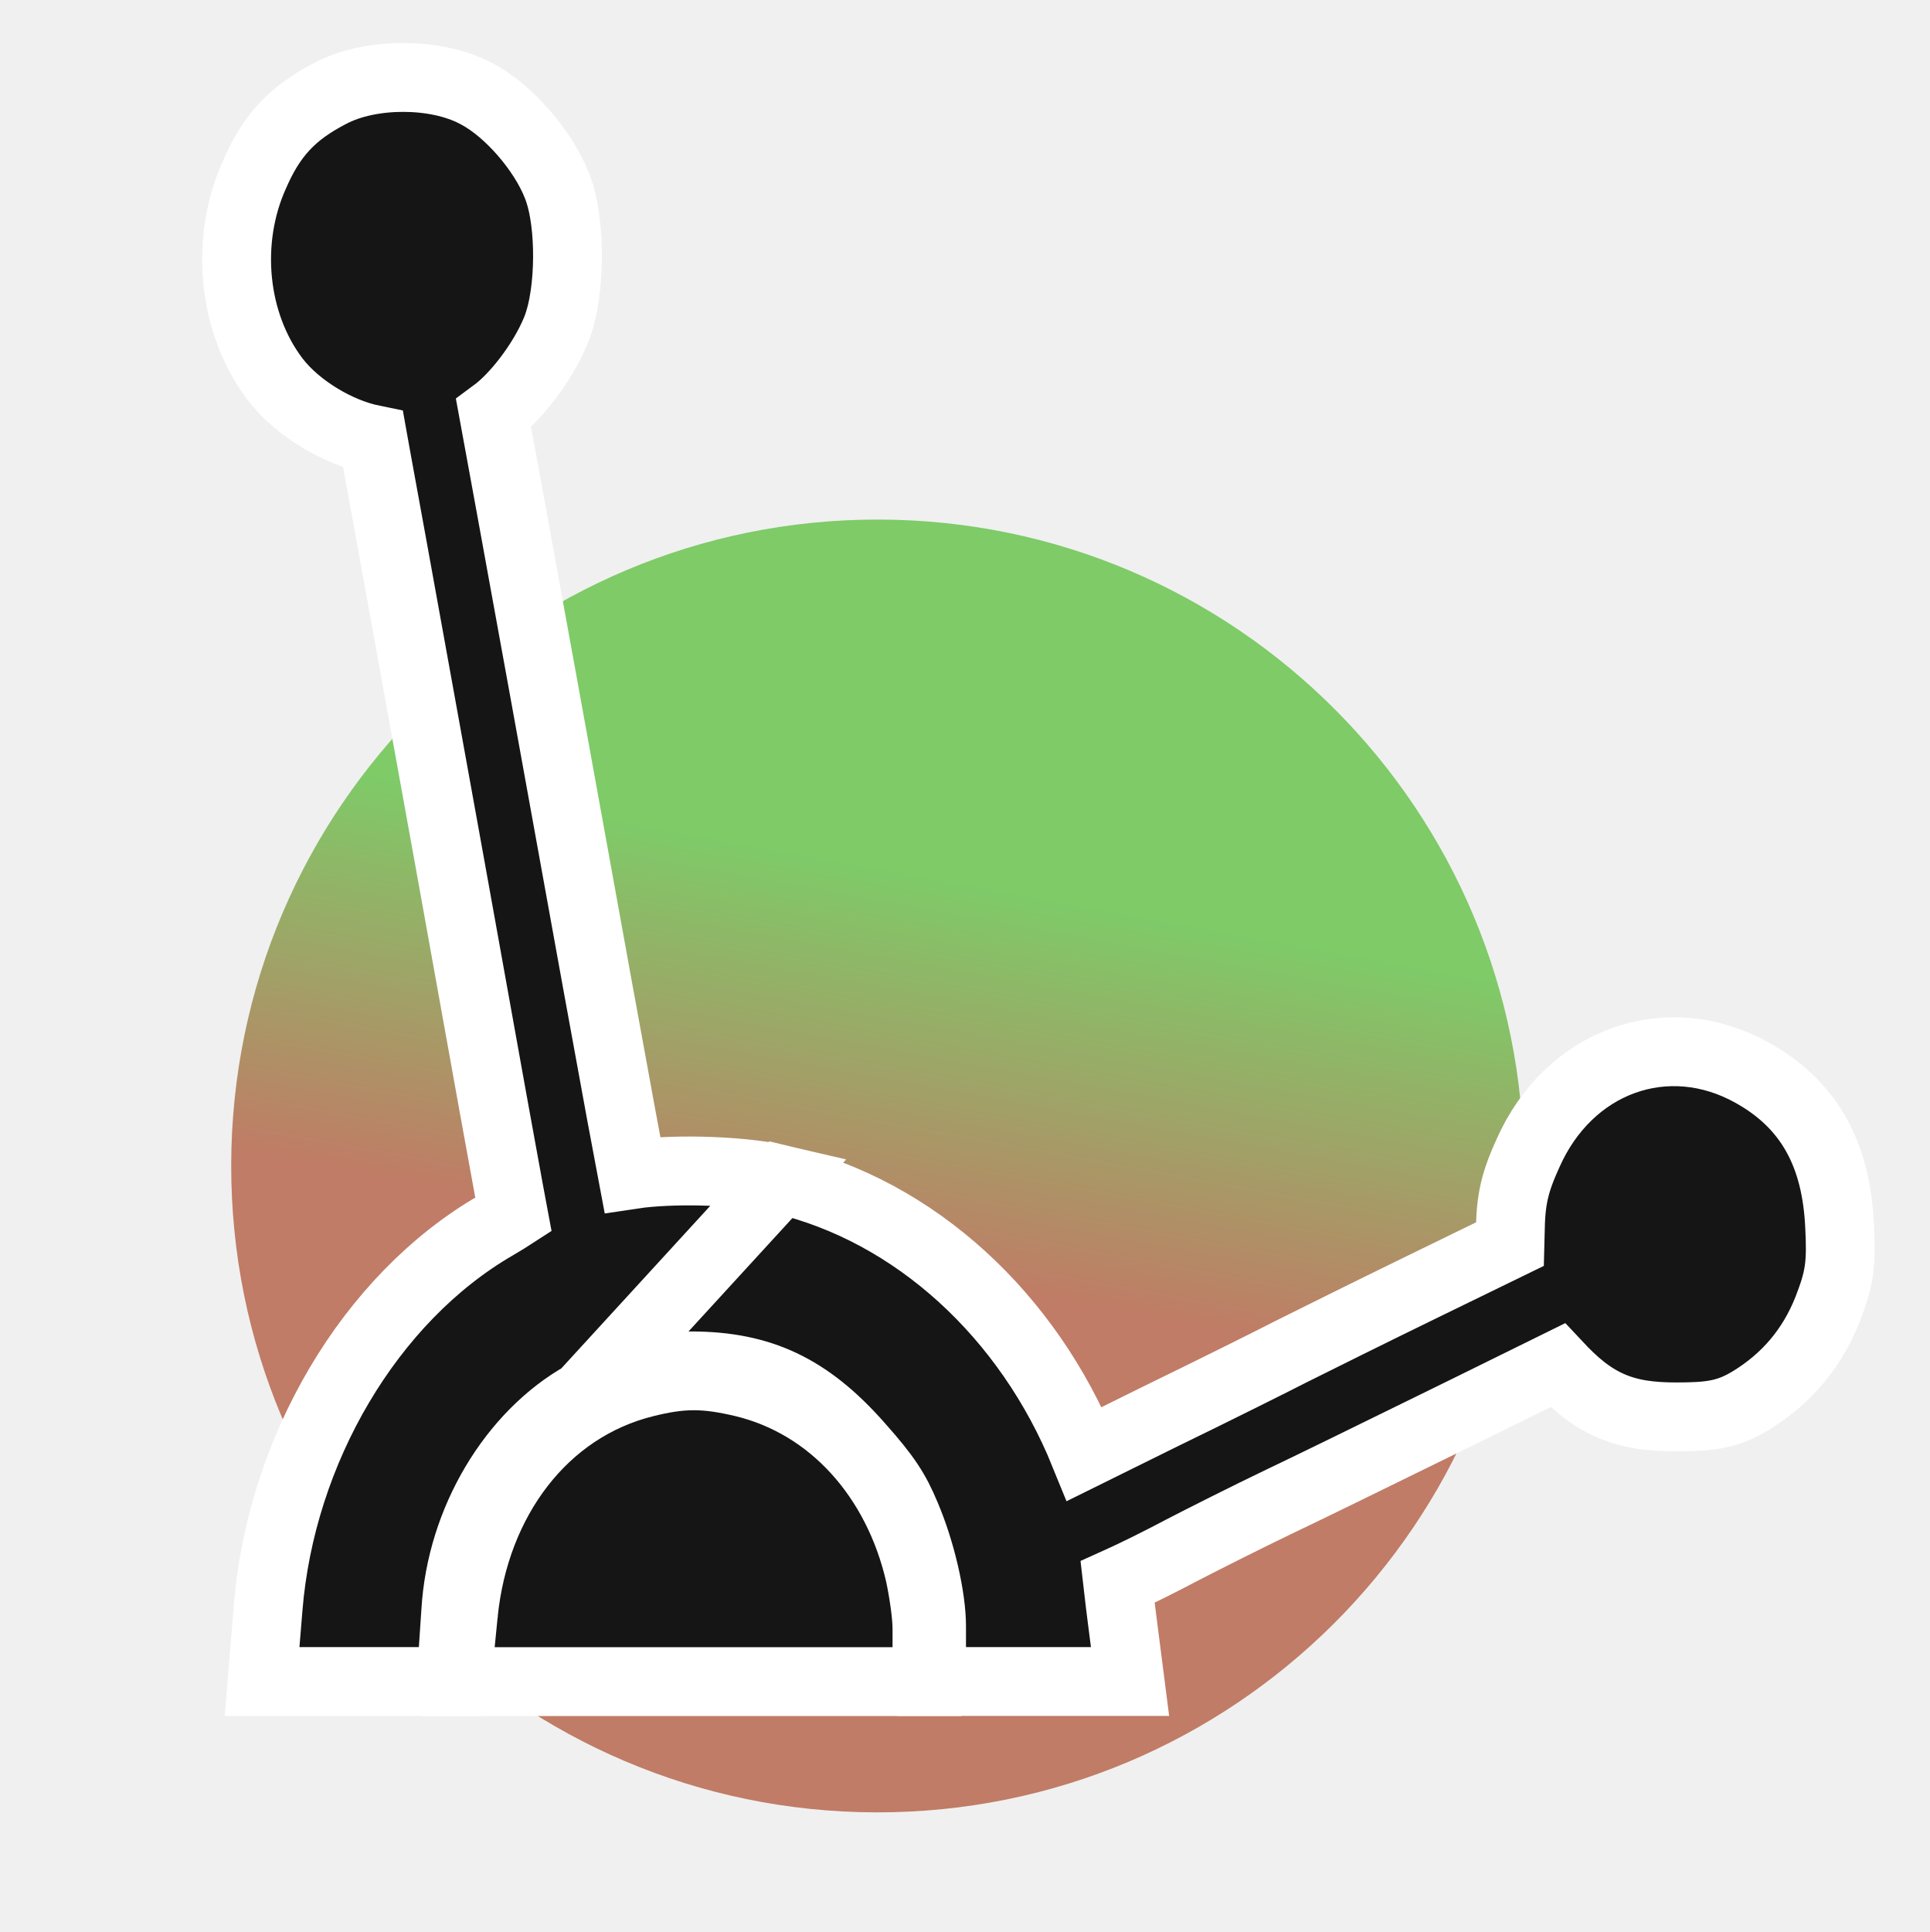
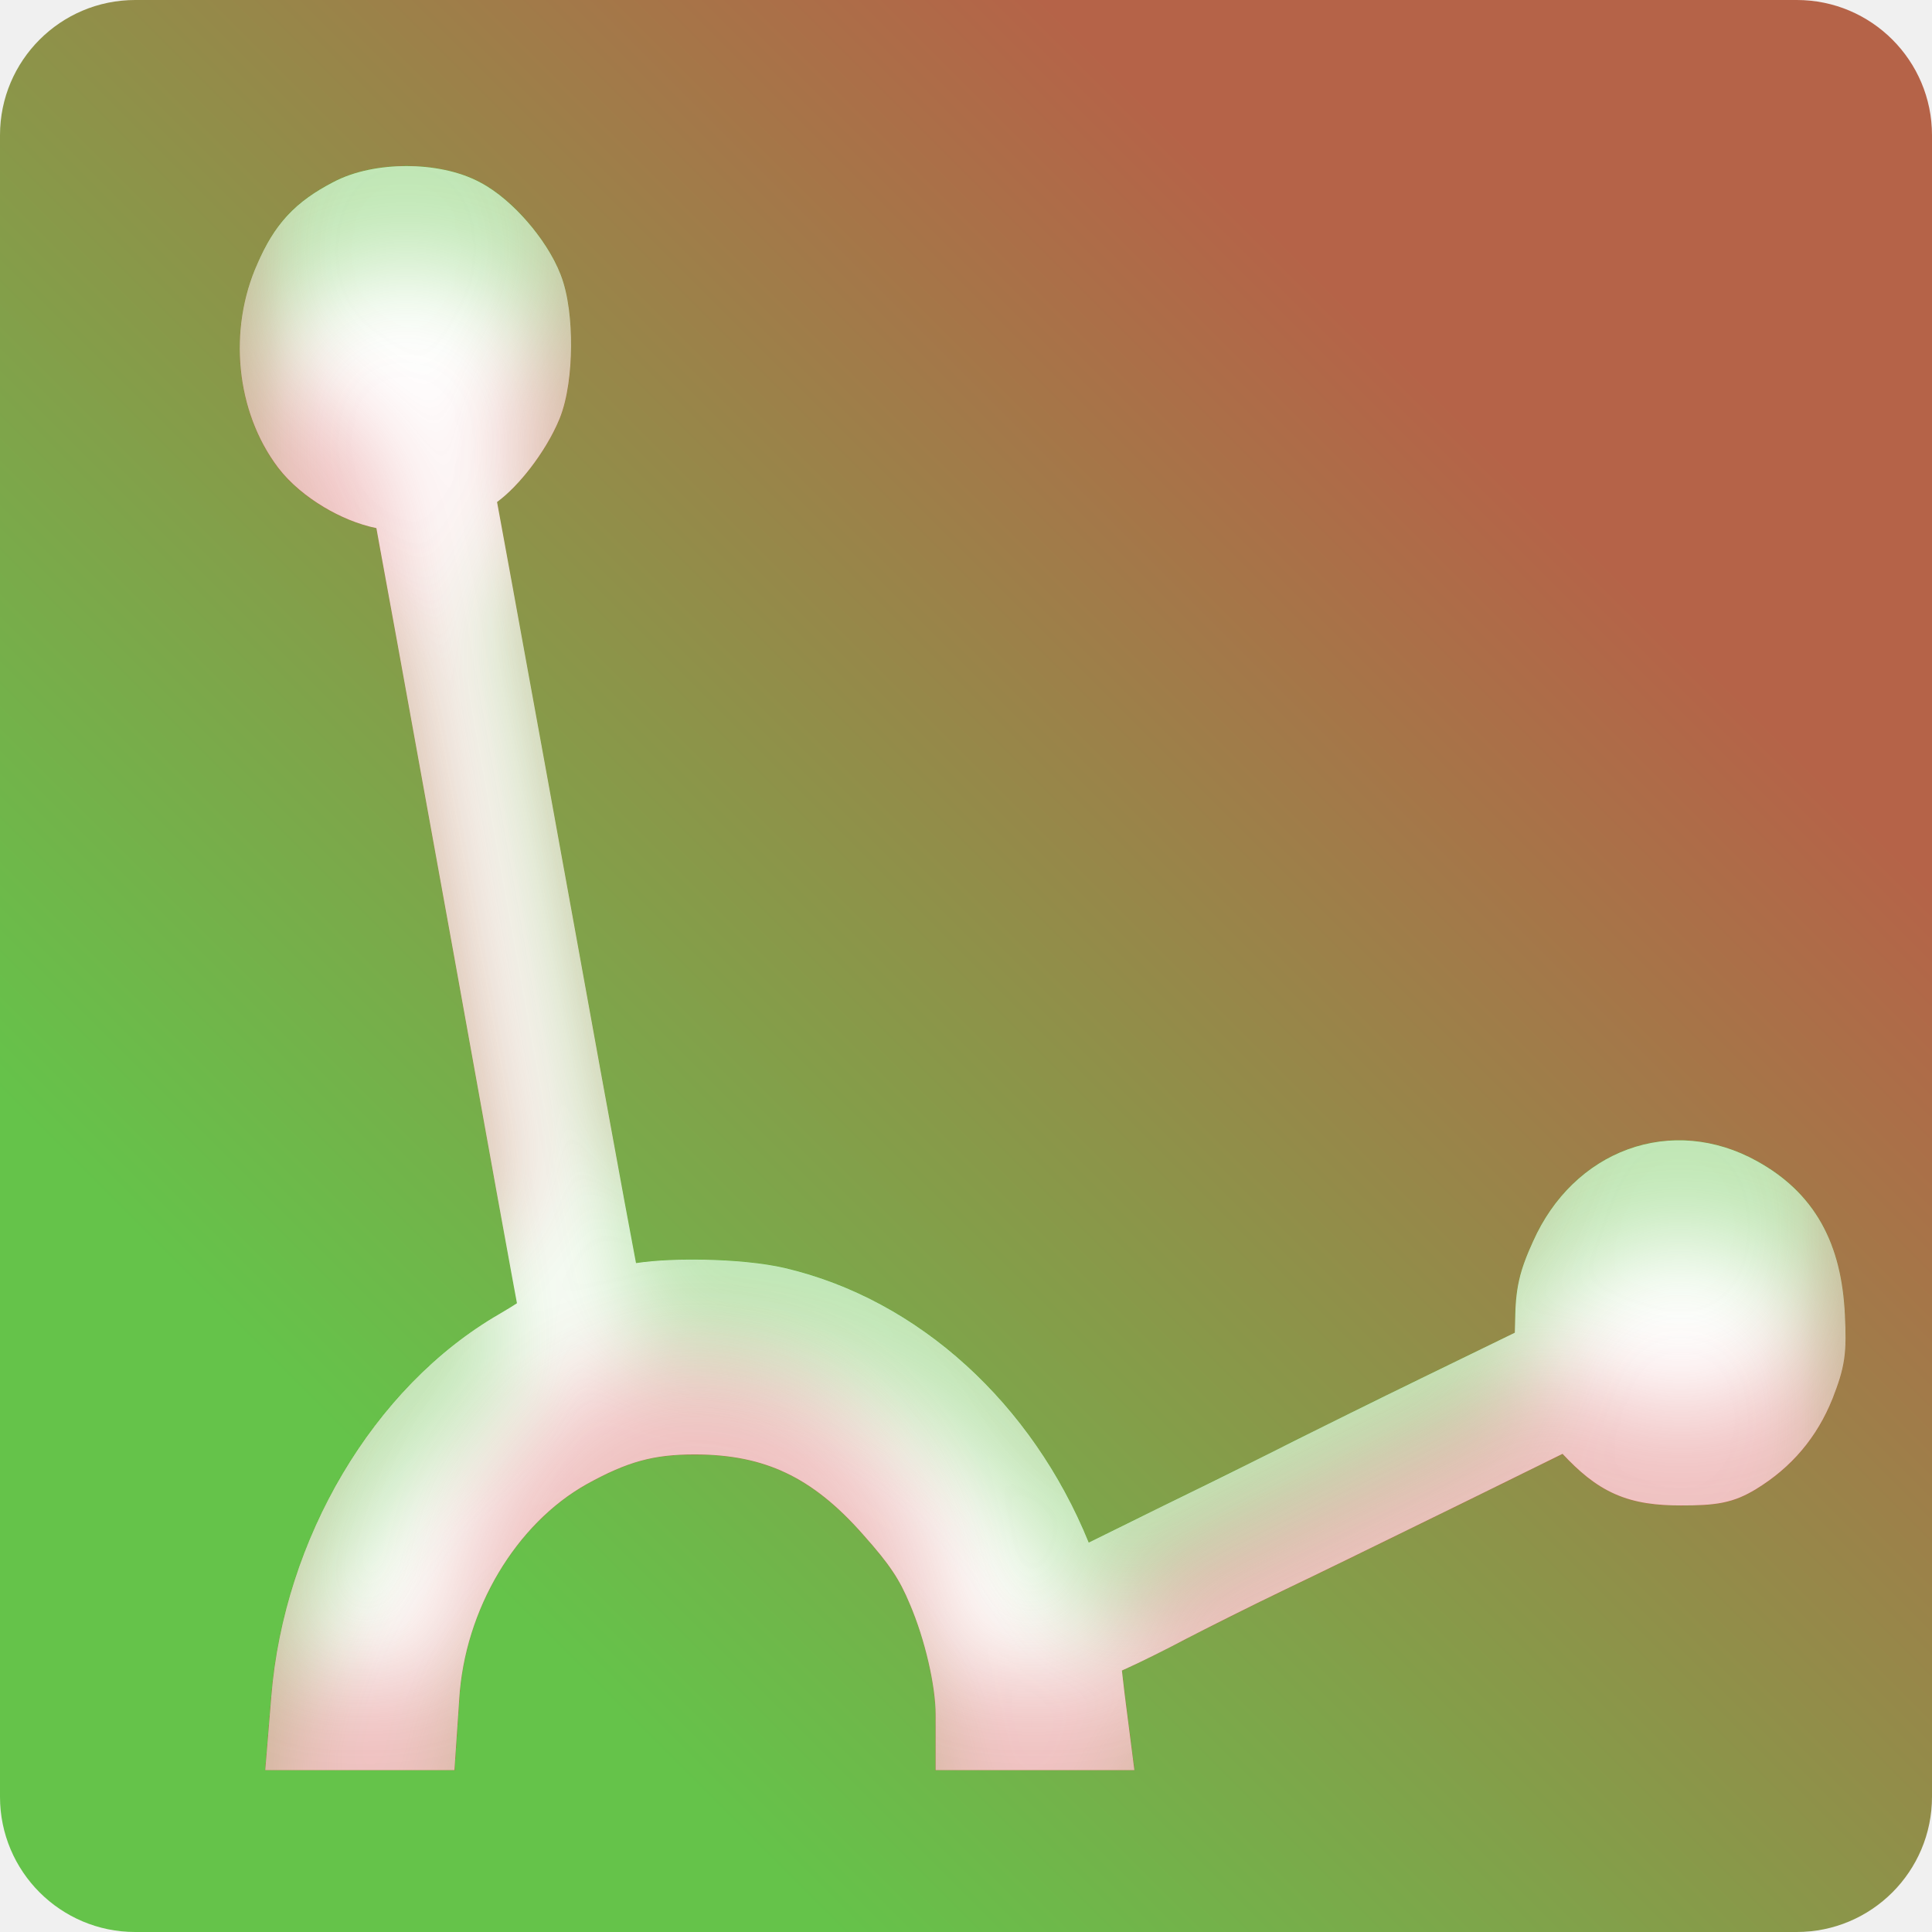
- <svg xmlns="http://www.w3.org/2000/svg" width="897" height="898" viewBox="0 0 897 898" fill="none">
-   <circle cx="407.943" cy="541.943" r="300.452" transform="rotate(-179.906 407.943 541.943)" fill="url(#paint0_linear_119_69)" fill-opacity="0.66" />
-   <path d="M271.113 648.642C238.49 666.939 214.378 706.638 211.891 748.909L211.887 748.978L211.882 749.048L210.693 766.653L209.684 781.574H194.729H166.972H139.215H121.85L123.269 764.267L124.655 747.356C124.656 747.353 124.656 747.35 124.656 747.347C130.574 674.232 171.852 603.501 230.494 569.601C234.028 567.528 236.707 565.883 238.709 564.58C238.142 561.568 237.45 557.826 236.662 553.533C235.354 546.411 233.769 537.699 232.037 528.172C231.172 523.416 230.27 518.458 229.347 513.393L229.343 513.369L229.338 513.346C219.032 455.811 201.589 359.23 182.756 255.416C179.682 238.707 176.905 223.462 174.894 212.331C174.355 209.345 173.871 206.652 173.45 204.304C164.934 202.573 156.421 198.914 149.038 194.494C141.1 189.741 133.39 183.462 127.888 176.259L127.867 176.231L127.846 176.203C108.069 150.075 104.533 111.813 118.234 81.311C121.932 72.785 126.165 65.436 132.11 59.016C138.061 52.59 145.011 47.868 153.106 43.633C163.233 38.155 175.932 36 187.393 36C198.851 36 211.548 38.154 221.674 43.63C229.708 47.836 237.432 54.804 243.598 61.92C249.844 69.127 255.668 77.844 259.007 86.486C262.681 95.857 263.918 108.683 263.838 119.854C263.758 131.081 262.326 143.925 258.545 153.329L258.53 153.366L258.515 153.404C255.264 161.376 250.17 169.62 244.84 176.523C240.476 182.174 235.112 188.023 229.474 192.168L237.034 233.405L237.037 233.421L237.04 233.437C238.94 243.921 241.602 258.526 244.594 274.938C249.698 302.937 255.761 336.196 260.634 363.226C260.635 363.228 260.635 363.231 260.636 363.233C274.017 437.26 282.984 486.55 288.678 517.412C290.952 529.739 292.7 539.099 293.996 545.911C303.157 544.527 314.75 544.105 325.705 544.325C338.819 544.588 352.933 545.812 363.143 548.216L271.113 648.642ZM271.113 648.642C290.221 638.076 302.247 634.865 321.221 634.865C337.964 634.865 351.502 637.684 363.567 643.397C375.696 649.141 387.253 658.243 399.409 672.082L399.449 672.127L399.488 672.172C411.995 686.197 416.384 693.056 421.048 704.244L421.078 704.315L421.108 704.386C428.214 720.98 433.1 742.518 433.1 755.869V765.574V781.574H449.1H478.046H507.191H525.371L523.061 763.541L521.673 752.707L521.666 752.653L521.659 752.598C521.127 748.663 520.515 743.352 519.979 738.705C519.841 737.515 519.709 736.368 519.585 735.3L520.65 734.819C527.317 731.876 540.291 725.403 549.328 720.604C558.341 715.921 579.123 705.432 595.367 697.632C609.047 691.143 636.928 677.466 662.917 664.718C668.832 661.817 674.649 658.964 680.178 656.254L680.193 656.247L680.208 656.24L724.163 634.586C731.688 642.632 739.176 649.143 748.566 653.283C758.107 657.489 768.061 658.564 779.207 658.564C786.659 658.564 792.869 658.368 798.404 657.271C804.595 656.043 809.218 653.85 813.817 651.087L813.865 651.058L813.913 651.029C830.553 640.871 842.354 626.872 849.58 608.772L849.621 608.669L849.661 608.566C852.07 602.28 853.997 596.886 854.918 590.514C855.808 584.358 855.657 577.985 855.263 569.794L855.262 569.783C854.489 553.935 851.284 539.751 844.422 527.484C837.463 515.047 827.349 505.663 814.533 498.568C795.093 487.725 773.664 486.048 754.494 493.039C735.417 499.996 719.714 515.102 710.495 535.775C707.572 542.196 705.371 547.744 704 553.796C702.626 559.862 702.253 565.7 702.146 572.493C702.145 572.52 702.145 572.547 702.144 572.574L701.999 578.269L661.178 598.158C661.176 598.159 661.174 598.16 661.172 598.161C636.074 610.377 610.819 622.967 601.853 627.436C601.017 627.853 600.323 628.199 599.784 628.468L599.673 628.523L599.564 628.579C593.201 631.872 565.786 645.57 538.454 658.874L538.409 658.895L538.365 658.917L504.186 675.814C478.063 611.432 425.437 562.846 363.146 548.216L271.113 648.642ZM171.393 191.149C171.393 191.961 171.453 192.732 171.558 193.461C171.545 193.365 171.527 193.232 171.509 193.082C171.497 192.981 171.476 192.799 171.456 192.573L171.456 192.565C171.443 192.425 171.393 191.862 171.393 191.149ZM243.008 561.479C243.008 561.479 243.003 561.485 242.992 561.495C243.003 561.485 243.008 561.479 243.008 561.479Z" fill="#151515" stroke="white" stroke-width="32" />
-   <path d="M215.444 750.053L215.445 750.044L215.446 750.034C220.731 697.391 252.534 654.302 300.117 642.651C308.067 640.694 315.062 639.481 322.567 639.481C330.029 639.481 337.184 640.681 345.437 642.609L345.49 642.621L345.543 642.634C387.131 652.644 417.336 687.219 427.573 731.556L427.604 731.689L427.633 731.823C429.286 739.587 430.957 750.604 430.957 757.049V765.626V781.626H414.957H322.567H229.978H212.313L214.056 764.047L215.444 750.053Z" fill="#151515" stroke="white" stroke-width="32" />
+ <svg xmlns="http://www.w3.org/2000/svg" width="100" height="100" viewBox="0 0 100 100" fill="none">
+   <g clip-path="url(#clip0_208_85)">
+     <path d="M9.483 109.373C44.692 129.701 89.695 117.669 110 82.5C130.305 47.331 118.224 2.341 83.015 -17.987C47.806 -38.315 2.803 -26.283 -17.502 8.886C-37.807 44.056 -25.726 89.045 9.483 109.373Z" fill="url(#paint0_linear_208_85)" fill-opacity="0.8" />
+     <g filter="url(#filter0_ii_208_85)">
+       <path d="M23.767 87.982C24.045 83.275 26.733 78.854 30.37 76.817C32.5 75.64 33.841 75.282 35.956 75.282C37.822 75.282 39.332 75.596 40.677 76.233C42.029 76.872 43.317 77.886 44.673 79.427L44.677 79.432L44.681 79.437C46.076 80.999 46.565 81.763 47.085 83.008L47.088 83.016L47.092 83.024C47.884 84.872 48.428 87.271 48.428 88.757V89.838V91.62H50.212H53.439H56.688H58.715L58.458 89.612L58.303 88.405L58.302 88.399L58.301 88.393C58.242 87.958 58.175 87.373 58.115 86.859L58.114 86.846L58.07 86.467L58.189 86.413C58.932 86.085 60.379 85.365 61.386 84.83C62.391 84.309 64.708 83.141 66.519 82.272C68.038 81.552 71.128 80.038 74.016 78.623L74.049 78.607L74.159 78.553C74.78 78.249 75.391 77.949 75.974 77.664L75.975 77.664L75.977 77.663L80.877 75.251C81.716 76.147 82.551 76.873 83.597 77.334C84.661 77.802 85.771 77.922 87.013 77.922C87.844 77.922 88.537 77.9 89.154 77.778C89.844 77.641 90.359 77.397 90.872 77.089L90.877 77.086L90.883 77.082C92.738 75.951 94.053 74.392 94.859 72.377L94.863 72.365L94.868 72.354C95.136 71.654 95.351 71.053 95.454 70.344C95.553 69.658 95.536 68.948 95.492 68.036L95.492 68.035C95.406 66.27 95.049 64.691 94.284 63.325C93.508 61.94 92.38 60.895 90.952 60.105C88.784 58.897 86.395 58.71 84.258 59.489C82.132 60.264 80.381 61.946 79.353 64.248C79.027 64.963 78.782 65.581 78.629 66.255C78.476 66.93 78.434 67.58 78.422 68.337L78.422 68.346L78.406 68.98L73.855 71.195L73.855 71.195C71.072 72.548 68.272 73.942 67.258 74.447L67.242 74.455L67.011 74.57L66.999 74.576L66.986 74.582C66.277 74.949 63.221 76.475 60.174 77.956L60.169 77.958L60.164 77.961L56.353 79.843C53.441 72.673 47.574 67.263 40.63 65.633C39.491 65.366 37.918 65.229 36.456 65.2C35.234 65.176 33.942 65.223 32.921 65.377C32.776 64.618 32.581 63.576 32.328 62.203C31.693 58.766 30.694 53.278 29.202 45.034L29.201 45.033C28.66 42.034 27.987 38.346 27.419 35.235L27.413 35.202C27.08 33.374 26.783 31.747 26.571 30.58L26.571 30.578L26.571 30.576L25.728 25.984C26.356 25.523 26.954 24.872 27.441 24.242C28.035 23.474 28.603 22.555 28.965 21.668L28.967 21.663L28.969 21.659C29.39 20.612 29.55 19.182 29.559 17.932C29.568 16.688 29.43 15.259 29.02 14.216C28.648 13.254 27.999 12.283 27.302 11.48C26.615 10.688 25.754 9.912 24.858 9.443C23.729 8.834 22.314 8.594 21.036 8.594C19.759 8.594 18.343 8.834 17.214 9.444C16.312 9.915 15.537 10.441 14.873 11.157C14.211 11.872 13.739 12.69 13.326 13.64C11.799 17.036 12.193 21.297 14.398 24.207L14.4 24.21L14.403 24.213C15.016 25.015 15.876 25.714 16.761 26.243C17.584 26.736 18.533 27.143 19.482 27.336C19.529 27.597 19.583 27.897 19.643 28.23C19.867 29.469 20.177 31.167 20.52 33.028C22.619 44.588 24.564 55.343 25.713 61.75L25.713 61.753L25.714 61.755C25.817 62.32 25.917 62.872 26.014 63.401C26.207 64.462 26.383 65.432 26.529 66.225C26.617 66.704 26.694 67.12 26.757 67.456C26.534 67.601 26.235 67.784 25.841 68.015C19.304 71.79 14.702 79.666 14.042 87.808L14.042 87.809L13.888 89.692L13.729 91.62H15.665H18.76H21.854H23.521L23.634 89.958L23.767 87.998L23.767 87.99L23.767 87.982Z" fill="white" />
+     </g>
+   </g>
  <defs>
-     <linearGradient id="paint0_linear_119_69" x1="426.316" y1="498.856" x2="393.612" y2="679.41" gradientUnits="userSpaceOnUse">
+     <filter id="filter0_ii_208_85" x="12.409" y="3.594" width="83.118" height="93.026" filterUnits="userSpaceOnUse" color-interpolation-filters="sRGB">
+       <feFlood flood-opacity="0" result="BackgroundImageFix" />
+       <feBlend mode="normal" in="SourceGraphic" in2="BackgroundImageFix" result="shape" />
+       <feColorMatrix in="SourceAlpha" type="matrix" values="0 0 0 0 0 0 0 0 0 0 0 0 0 0 0 0 0 0 127 0" result="hardAlpha" />
+       <feOffset dy="5" />
+       <feGaussianBlur stdDeviation="2.5" />
+       <feComposite in2="hardAlpha" operator="arithmetic" k2="-1" k3="1" />
+       <feColorMatrix type="matrix" values="0 0 0 0 0.259 0 0 0 0 0.722 0 0 0 0 0.129 0 0 0 0.33 0" />
+       <feBlend mode="multiply" in2="shape" result="effect1_innerShadow_208_85" />
+       <feColorMatrix in="SourceAlpha" type="matrix" values="0 0 0 0 0 0 0 0 0 0 0 0 0 0 0 0 0 0 127 0" result="hardAlpha" />
+       <feOffset dy="-5" />
+       <feGaussianBlur stdDeviation="2.5" />
+       <feComposite in2="hardAlpha" operator="arithmetic" k2="-1" k3="1" />
+       <feColorMatrix type="matrix" values="0 0 0 0 0.825 0 0 0 0 0.278 0 0 0 0 0.278 0 0 0 0.33 0" />
+       <feBlend mode="normal" in2="effect1_innerShadow_208_85" result="effect2_innerShadow_208_85" />
+     </filter>
+     <linearGradient id="paint0_linear_208_85" x1="77" y1="23" x2="21.5" y2="78.5" gradientUnits="userSpaceOnUse">
      <stop stop-color="#A6401E" />
      <stop offset="1" stop-color="#42B821" />
    </linearGradient>
+     <clipPath id="clip0_208_85">
+       <rect width="100" height="100" rx="7" fill="white" />
+     </clipPath>
  </defs>
</svg>
